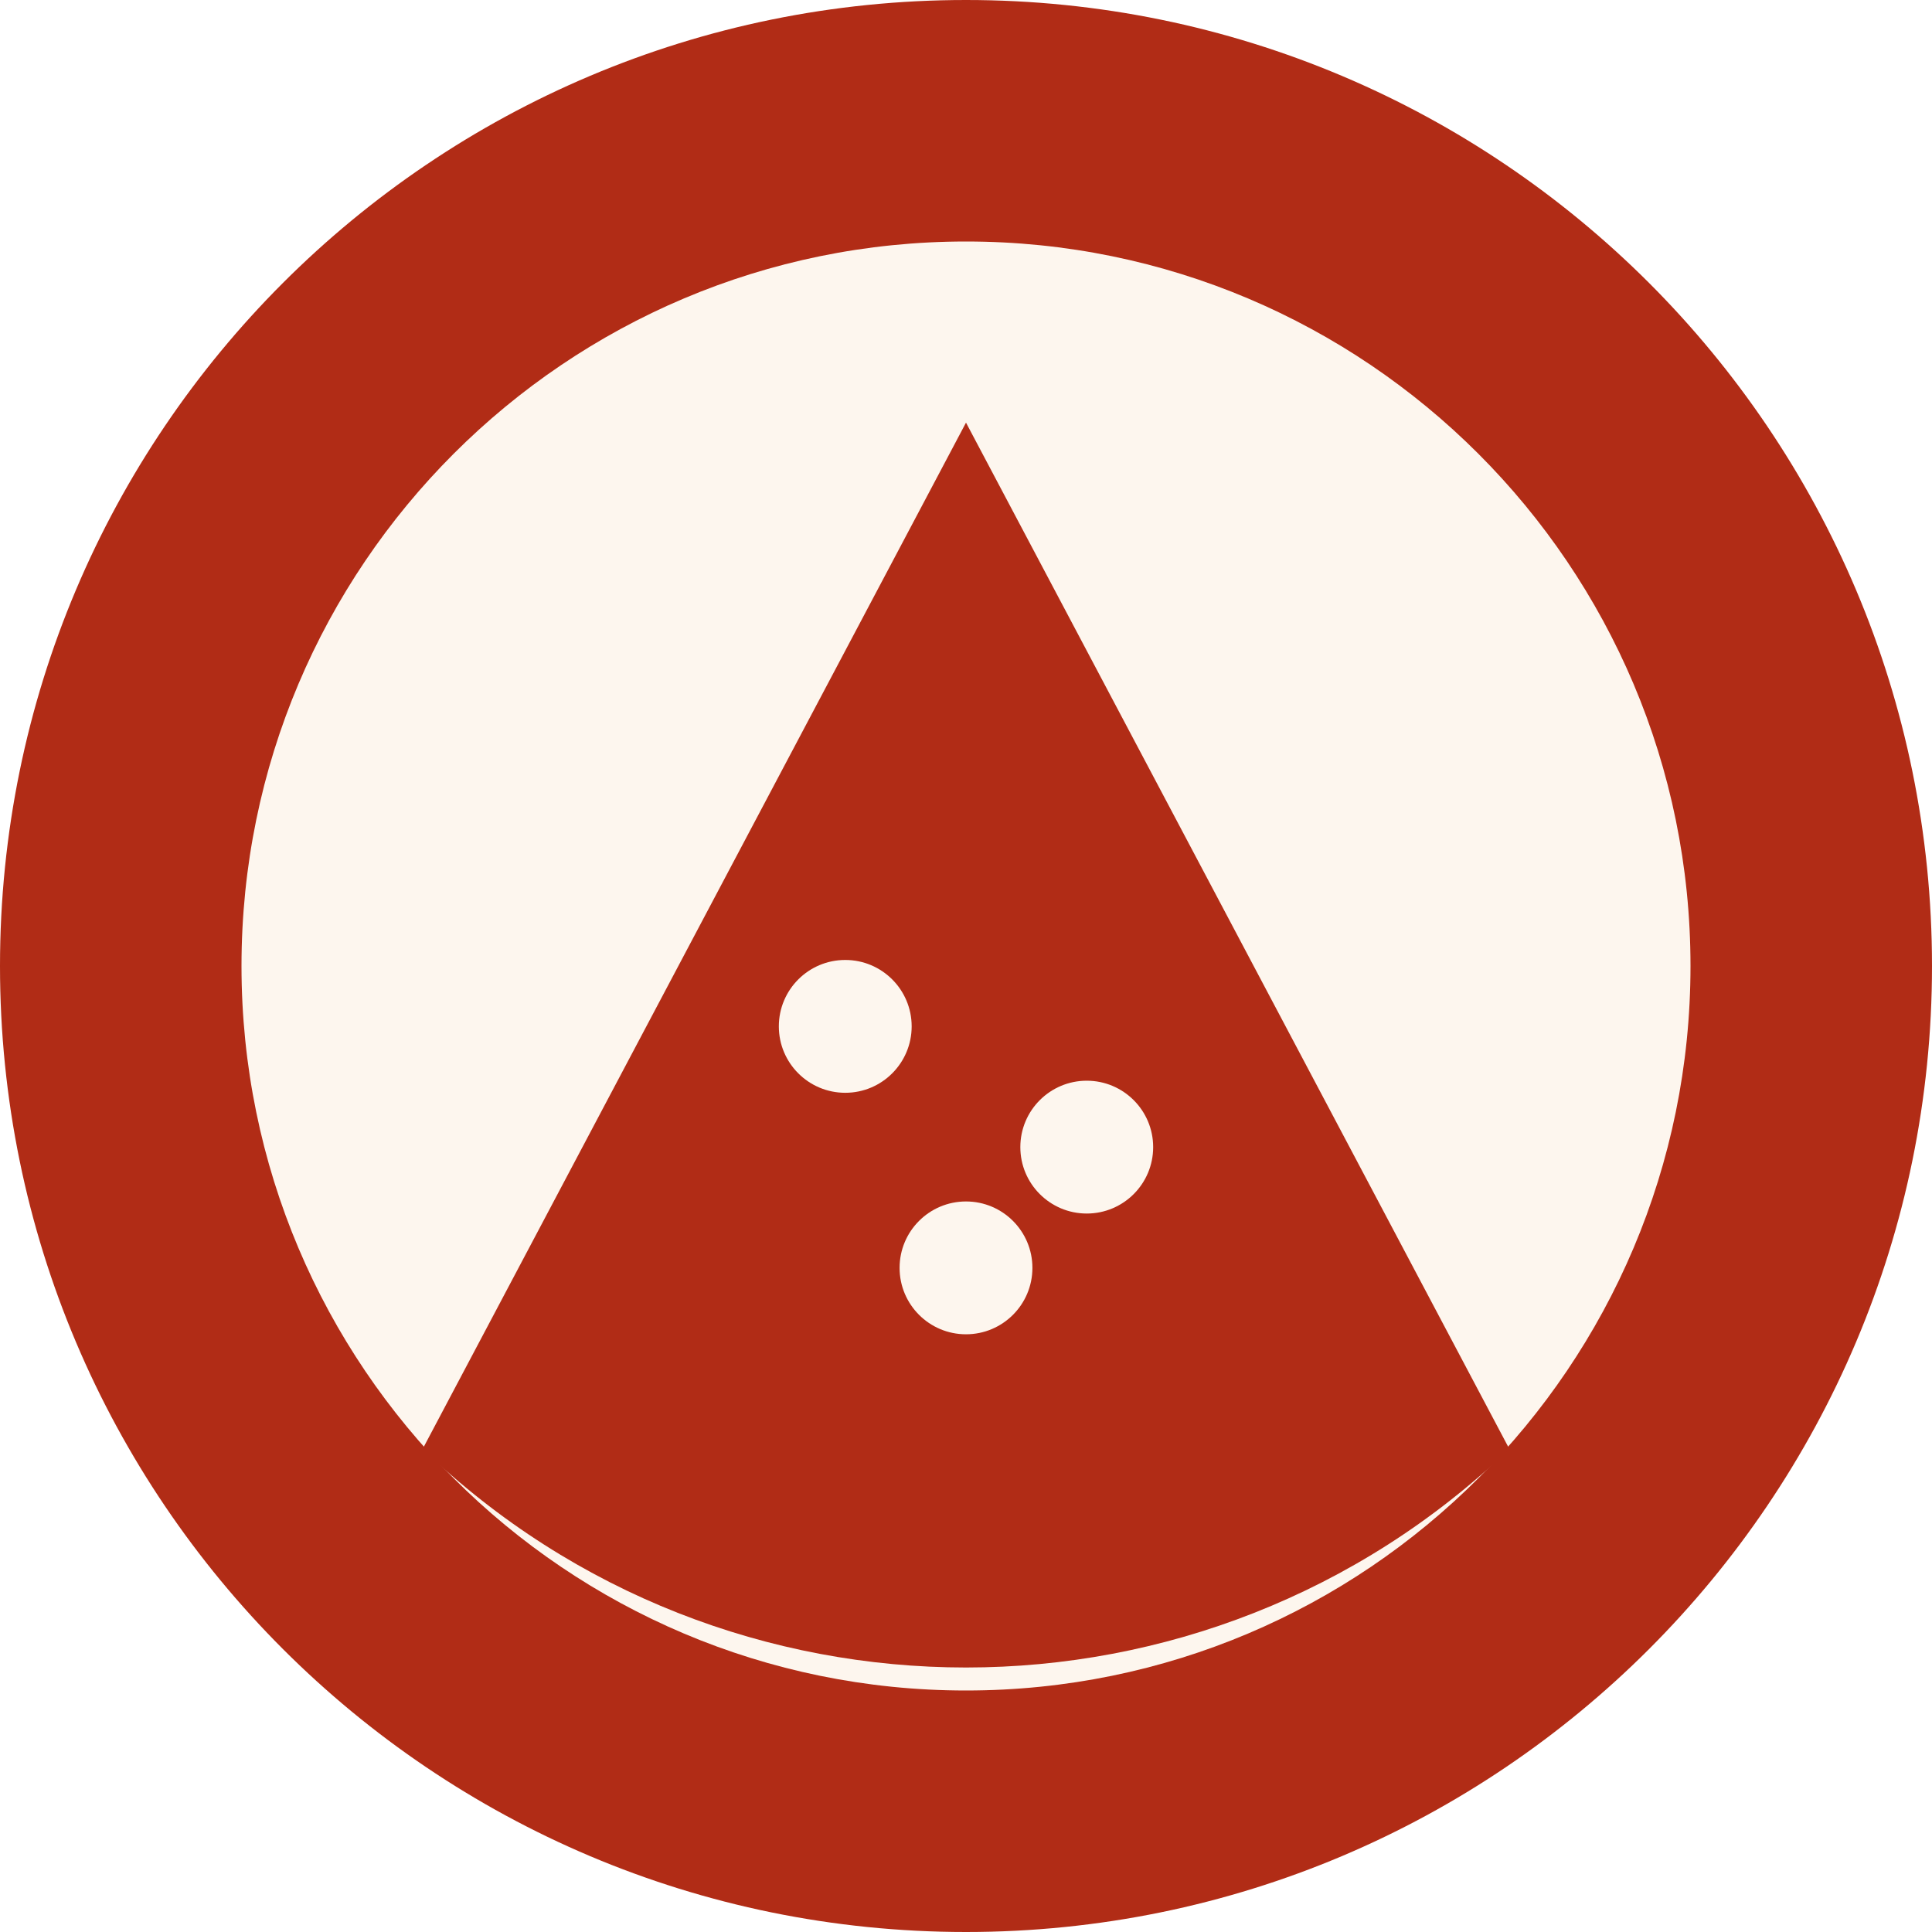
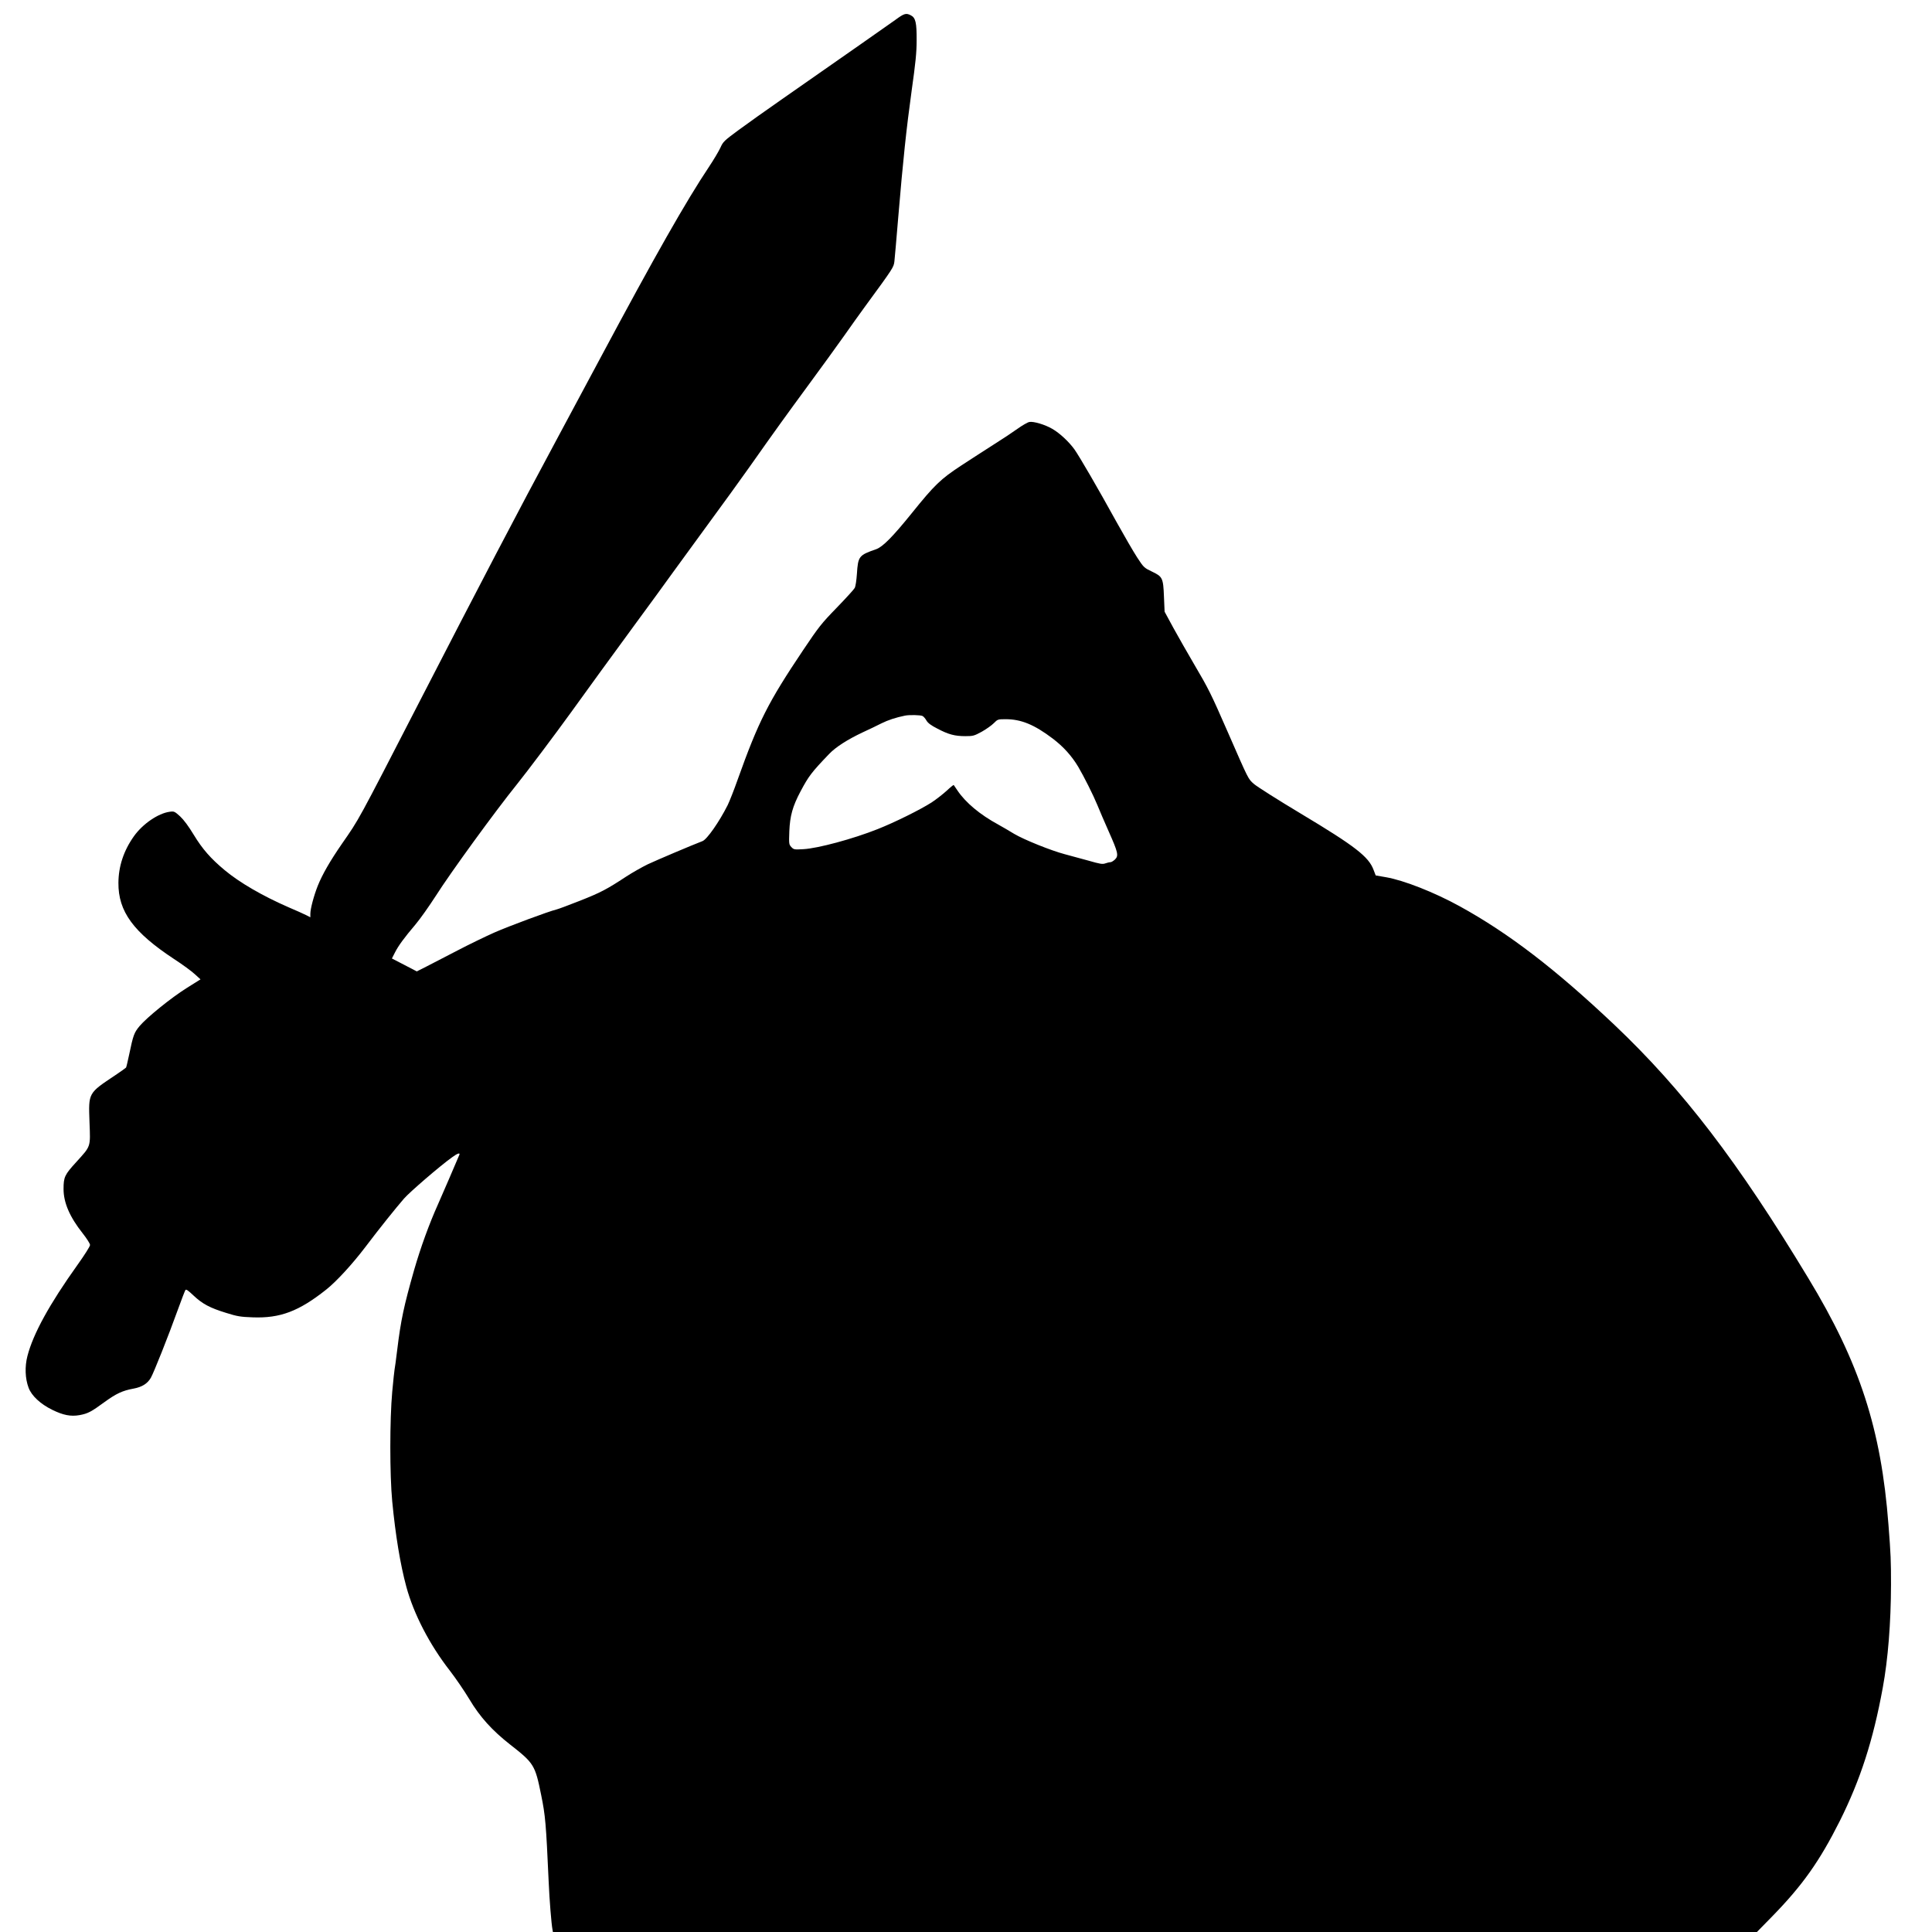
- <svg xmlns="http://www.w3.org/2000/svg" viewBox="0 0 32 32" role="img" aria-label="Pizzeria Avalon">
-   <circle cx="16" cy="16" r="16" fill="#B12C16" />
-   <circle cx="16" cy="16" r="12" fill="#FDF6EE" />
-   <path fill="#B12C16" d="M16 7 25 24a13 13 0 0 1-18 0Z" />
-   <circle cx="14" cy="17" r="1.1" fill="#FDF6EE" />
-   <circle cx="18" cy="19" r="1.1" fill="#FDF6EE" />
-   <circle cx="16" cy="21" r="1.1" fill="#FDF6EE" />
+ <svg xmlns="http://www.w3.org/2000/svg" version="1.0" width="1824pt" height="1824pt" viewBox="0 0 1824 1824" preserveAspectRatio="xMidYMid meet">
+   <g transform="translate(0,1824) scale(0.1,-0.1)" fill="#000000" stroke="none">
+     <path d="M8454 18053 c-73 -52 -435 -306 -1072 -750 -145 -101 -328 -231 -408 -290 -138 -102 -147 -110 -173 -168 -16 -34 -64 -115 -108 -181 -215 -322 -507 -835 -1025 -1804 -63 -118 -248 -462 -410 -765 -377 -701 -723 -1364 -1303 -2490 -586 -1138 -562 -1094 -726 -1330 -114 -165 -186 -291 -229 -398 -37 -93 -70 -217 -70 -264 l0 -33 -39 20 c-22 11 -97 45 -168 75 -245 107 -462 233 -602 350 -132 110 -210 199 -292 334 -49 81 -93 140 -128 173 -53 48 -57 50 -100 44 -108 -15 -253 -114 -336 -230 -97 -136 -146 -284 -147 -441 -2 -270 141 -466 525 -719 79 -51 167 -116 196 -143 l54 -49 -129 -81 c-150 -94 -378 -279 -447 -361 -51 -62 -59 -83 -98 -270 -13 -62 -26 -117 -29 -121 -3 -4 -48 -36 -100 -71 -259 -173 -255 -164 -245 -444 9 -241 15 -222 -125 -377 -110 -120 -120 -142 -120 -255 0 -128 58 -263 180 -417 40 -51 70 -98 70 -111 0 -13 -52 -95 -120 -190 -262 -367 -417 -648 -471 -858 -26 -100 -22 -213 11 -300 28 -75 111 -153 223 -208 104 -51 175 -65 259 -50 79 15 109 31 236 124 109 79 168 107 272 126 81 15 132 47 164 102 28 49 165 393 255 643 34 94 66 177 71 185 7 11 24 -1 77 -51 85 -80 155 -117 308 -164 105 -33 136 -38 250 -42 260 -10 437 57 696 263 96 76 246 240 367 399 133 176 288 369 366 459 56 64 343 311 454 390 50 37 78 46 69 24 -29 -71 -166 -386 -202 -468 -84 -187 -164 -408 -225 -619 -96 -337 -126 -475 -160 -756 -11 -93 -23 -177 -25 -185 -2 -8 -12 -103 -22 -210 -24 -264 -24 -782 0 -1035 31 -321 76 -594 133 -805 70 -258 220 -548 412 -794 54 -70 136 -190 183 -268 99 -167 216 -296 386 -429 225 -176 235 -193 292 -475 40 -196 46 -267 71 -819 7 -169 26 -402 36 -452 l4 -23 5684 0 5683 0 144 147 c287 294 447 520 639 902 194 389 314 759 405 1256 50 271 77 613 78 975 0 227 -2 282 -24 565 -69 903 -271 1527 -758 2330 -665 1100 -1183 1776 -1828 2388 -557 527 -997 865 -1462 1121 -238 131 -527 245 -695 274 l-98 17 -20 52 c-46 125 -174 224 -686 531 -217 130 -417 257 -444 281 -55 49 -47 33 -245 486 -164 375 -182 410 -320 645 -60 102 -147 255 -194 340 l-84 155 -6 140 c-7 179 -13 191 -114 239 -73 35 -77 38 -139 133 -35 54 -121 202 -191 328 -187 339 -352 622 -401 692 -51 71 -138 153 -209 194 -68 40 -178 73 -217 65 -17 -3 -68 -33 -113 -65 -46 -33 -145 -99 -222 -147 -76 -48 -214 -138 -308 -199 -196 -129 -250 -181 -467 -450 -179 -222 -274 -318 -336 -340 -164 -57 -171 -66 -182 -234 -4 -59 -13 -118 -20 -131 -7 -14 -84 -98 -170 -187 -145 -149 -170 -181 -317 -400 -332 -495 -422 -673 -619 -1224 -34 -97 -77 -205 -94 -240 -79 -157 -195 -324 -238 -340 -97 -37 -434 -180 -517 -219 -55 -27 -147 -79 -205 -117 -181 -119 -240 -150 -435 -227 -104 -41 -203 -78 -220 -82 -75 -18 -454 -159 -590 -219 -83 -37 -238 -112 -345 -168 -107 -56 -238 -123 -290 -150 l-95 -48 -117 61 -118 61 29 57 c33 65 86 137 196 267 42 50 126 169 188 265 141 222 560 798 767 1055 95 118 359 469 515 685 82 113 205 284 275 380 70 96 221 303 336 460 116 157 273 373 350 480 78 107 235 323 350 480 116 157 281 386 369 510 251 356 338 476 561 780 116 157 264 362 330 455 66 94 156 220 200 280 269 367 271 371 278 427 3 29 20 215 36 413 46 548 77 838 127 1200 37 262 47 360 47 475 1 166 -10 212 -54 235 -46 24 -63 19 -146 -42z m256 -6573 c10 -5 27 -25 37 -43 14 -24 44 -46 103 -76 104 -55 164 -71 264 -71 74 0 83 3 155 42 41 23 92 59 113 80 37 37 38 38 113 38 145 0 270 -51 444 -183 101 -77 178 -162 241 -267 57 -98 140 -263 180 -360 19 -47 67 -159 107 -249 88 -198 96 -229 60 -265 -15 -14 -34 -26 -43 -26 -10 0 -31 -5 -48 -11 -27 -10 -50 -6 -161 26 -72 20 -171 47 -221 60 -130 34 -388 138 -480 193 -44 27 -111 66 -149 87 -173 94 -308 207 -385 321 -18 27 -35 51 -36 53 -2 2 -32 -22 -66 -54 -35 -32 -99 -82 -143 -111 -106 -68 -348 -188 -510 -252 -231 -92 -565 -182 -700 -189 -87 -5 -91 -4 -114 20 -23 25 -23 30 -19 149 6 145 31 235 105 375 77 145 104 181 271 355 62 65 173 136 317 204 55 25 134 63 175 84 64 32 137 56 225 74 41 8 147 6 165 -4z" />
+   </g>
</svg>
